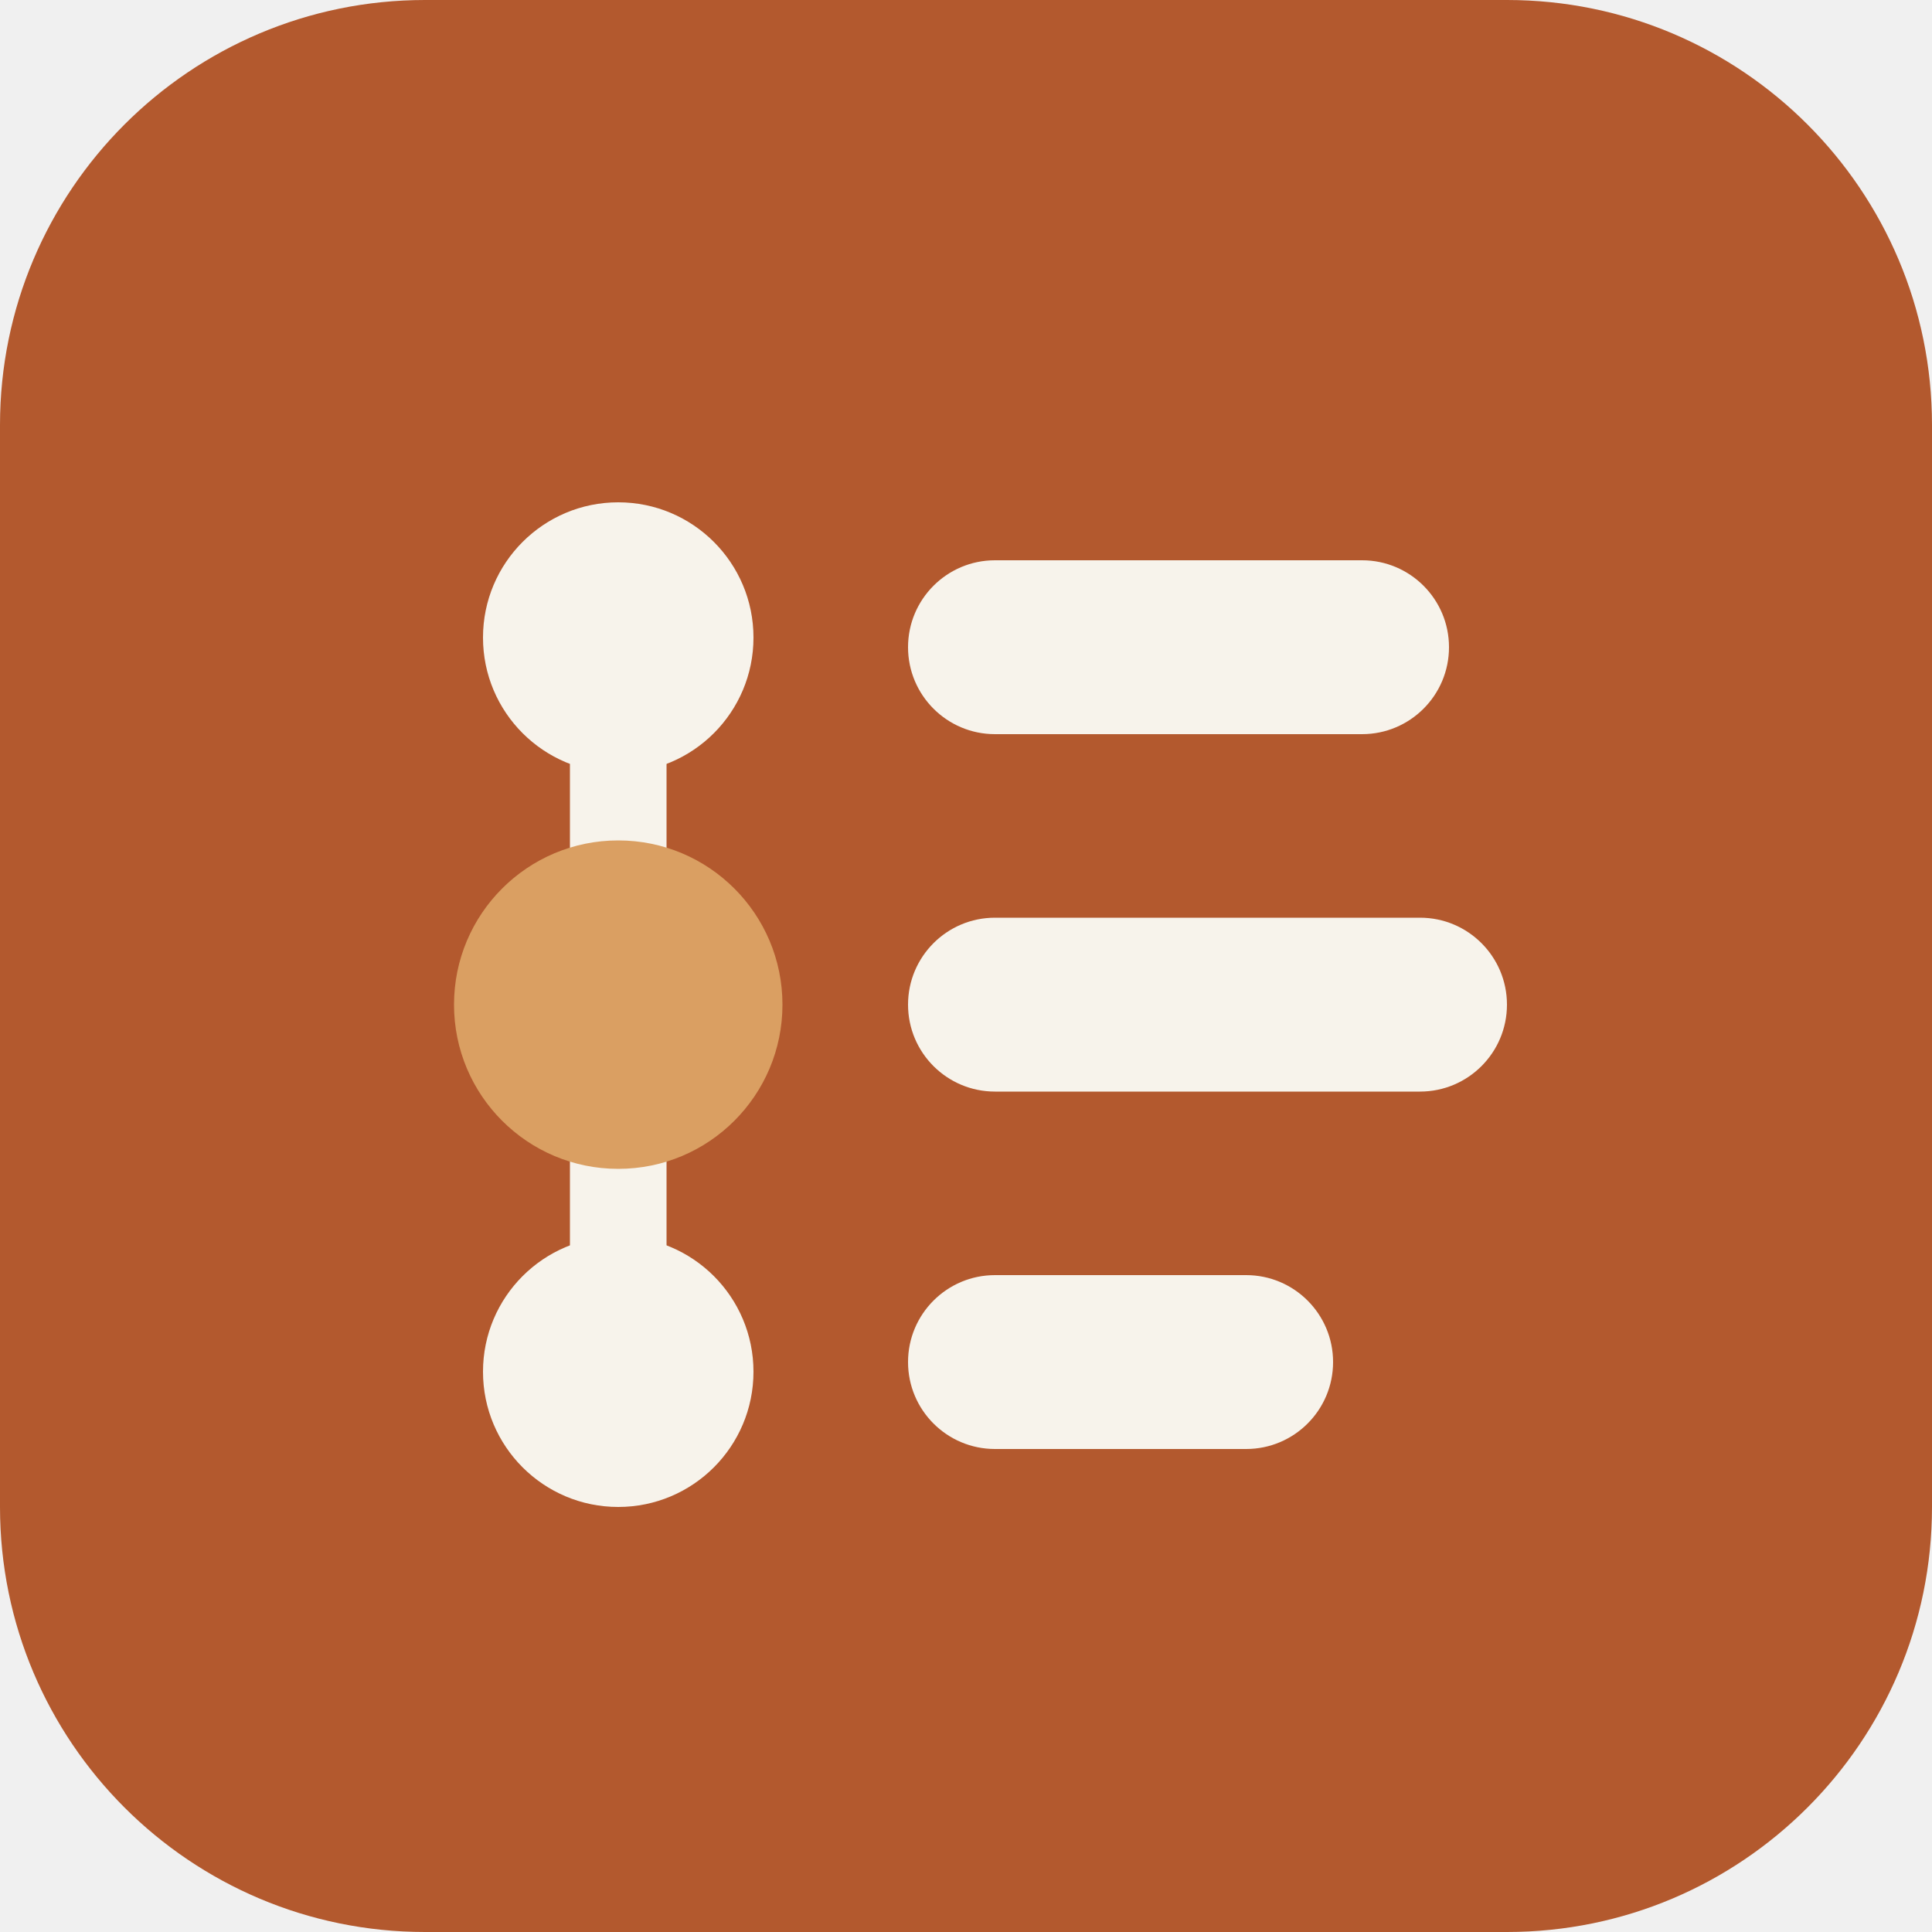
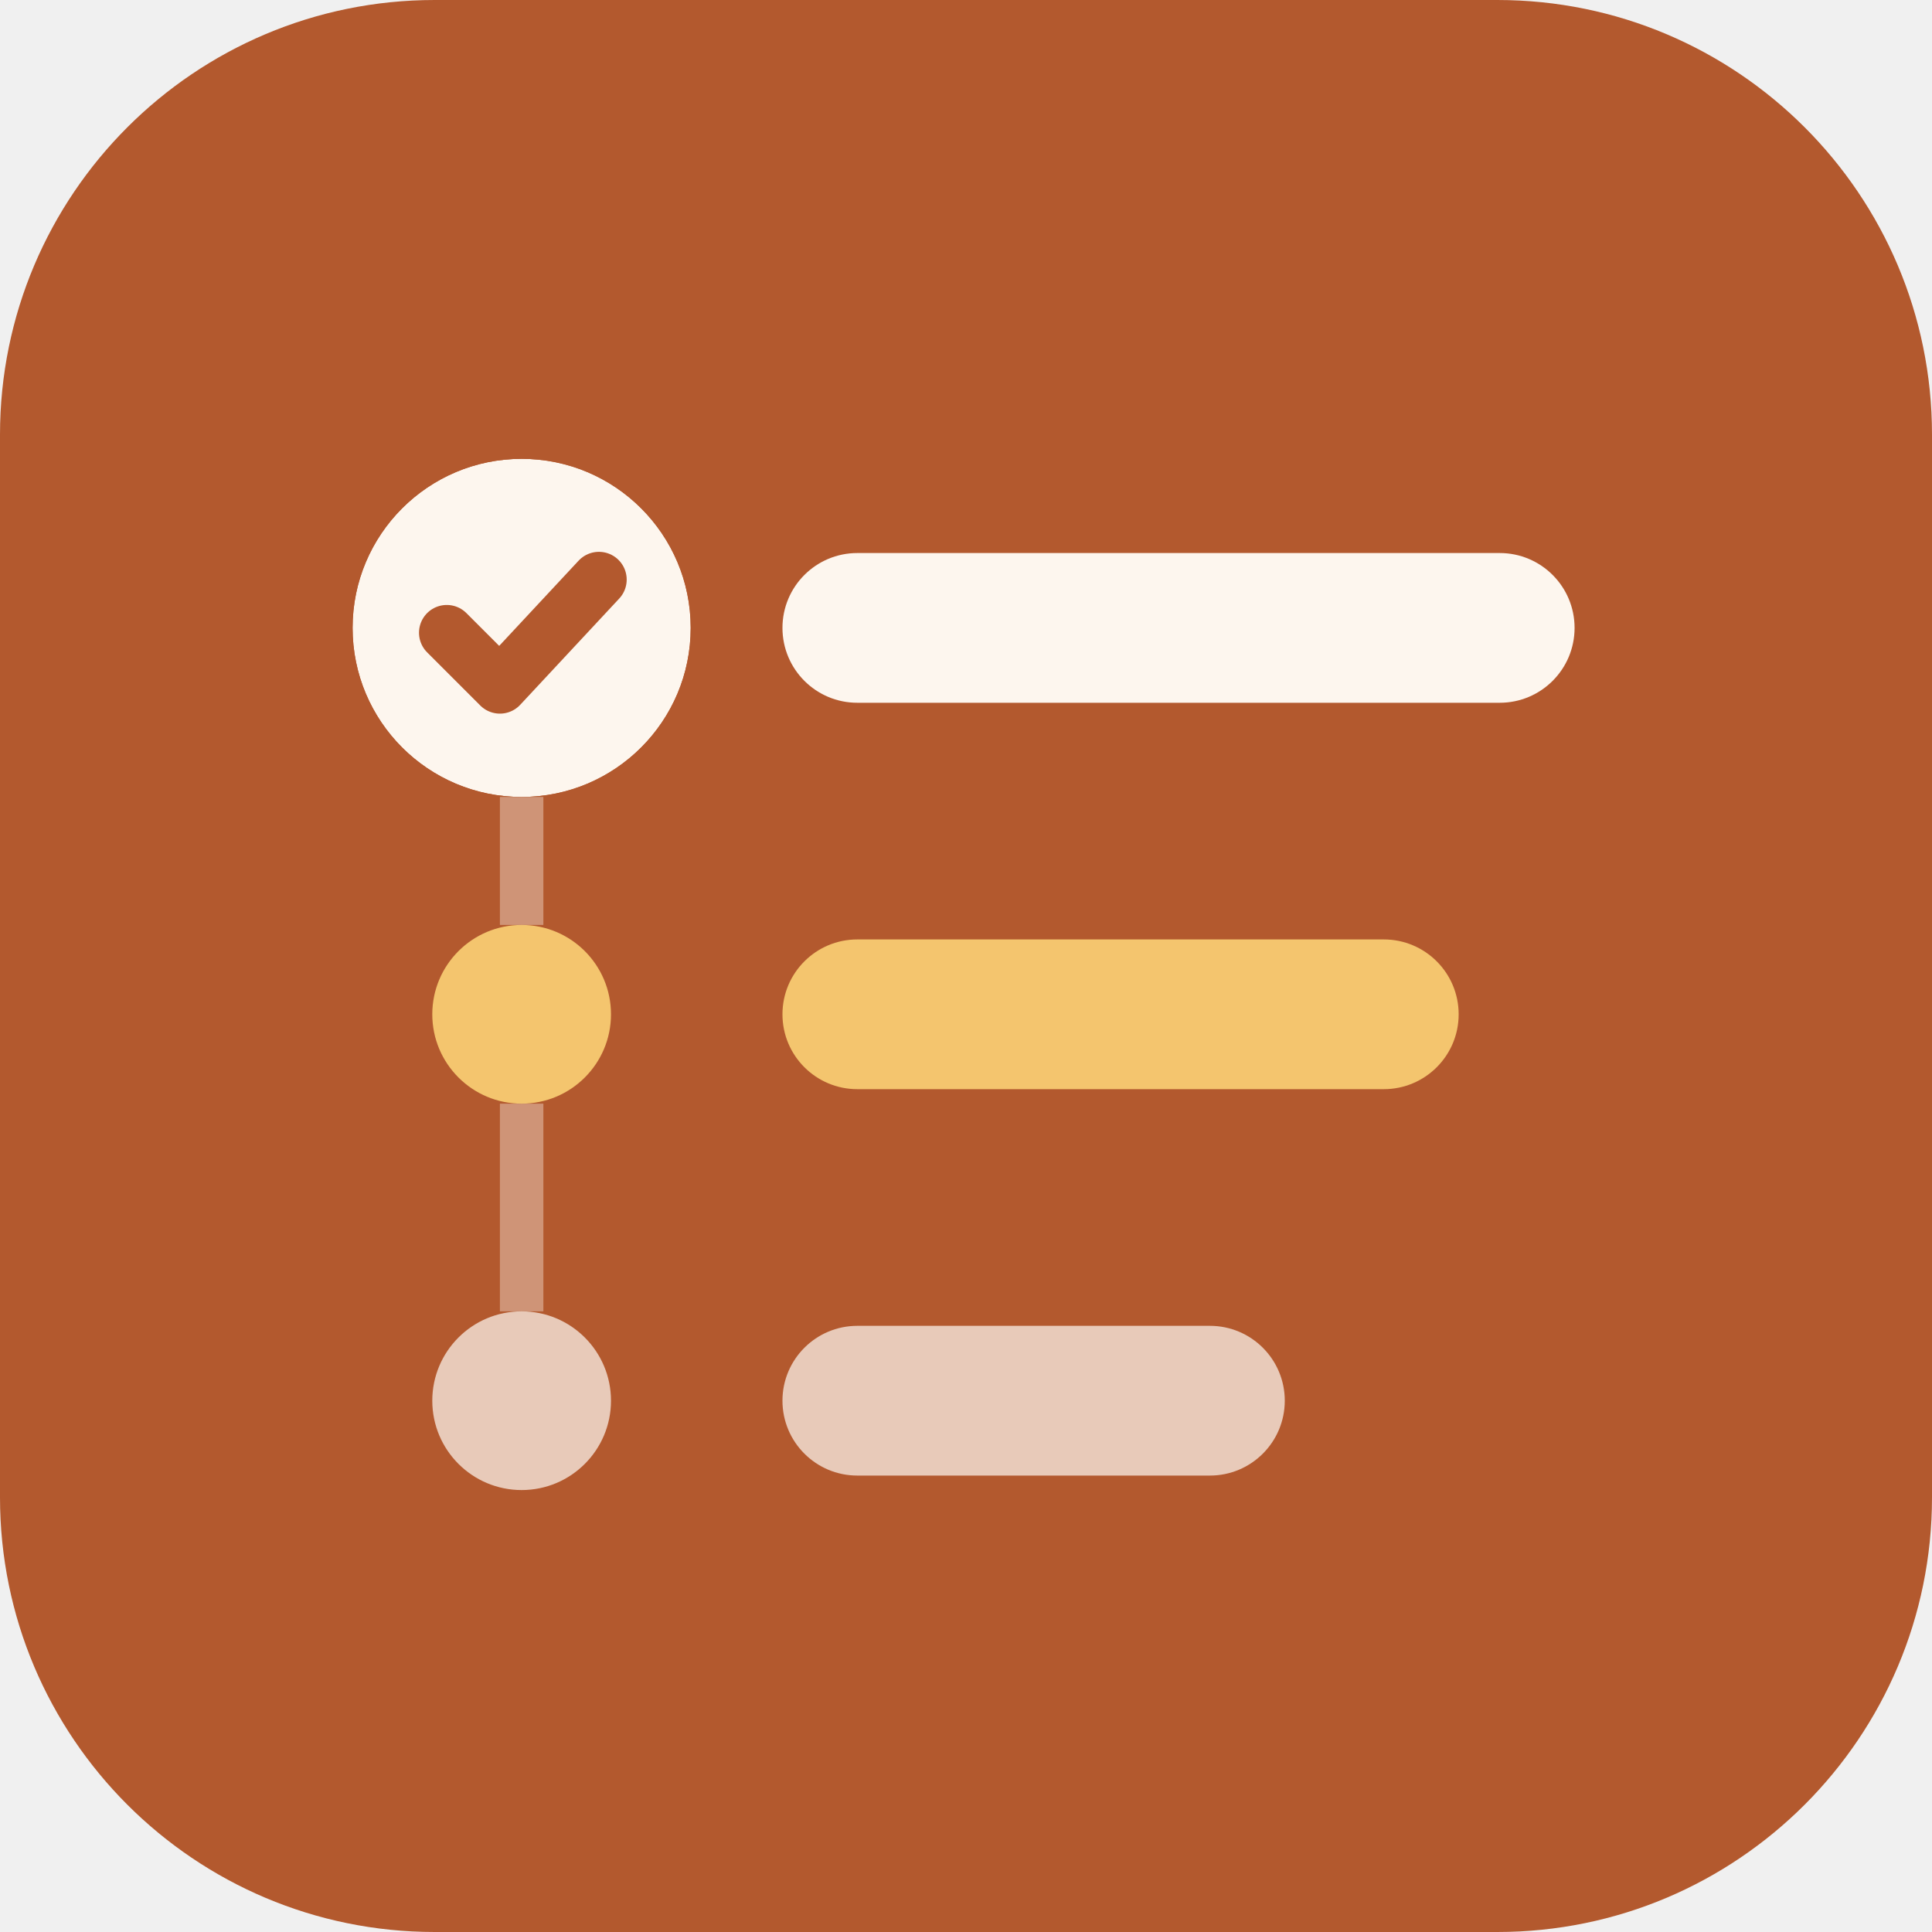
<svg xmlns="http://www.w3.org/2000/svg" width="100" height="100" viewBox="0 0 100 100">
-   <rect width="100" height="100" rx="22" fill="#b3592e" />
-   <rect x="29.5" y="32" width="5" height="40" rx="2.5" fill="#f7f3eb" />
-   <circle cx="32" cy="33" r="7" fill="#f7f3eb" />
-   <circle cx="32" cy="52" r="8.5" fill="#da9f62" />
-   <circle cx="32" cy="71" r="7" fill="#f7f3eb" />
-   <rect x="47" y="29" width="28" height="9" rx="4.5" fill="#f7f3eb" />
-   <rect x="47" y="47.5" width="31" height="9" rx="4.5" fill="#f7f3eb" />
-   <rect x="47" y="66" width="22" height="9" rx="4.5" fill="#f7f3eb" />
+   <rect width="100" height="100" rx="22.5" fill="#b3592e" />
+   <rect x="25.875" y="41.25" width="2.25" height="6.625" fill="#fdf6ee" fill-opacity="0.38" />
+   <rect x="25.875" y="57.125" width="2.25" height="10.75" fill="#fdf6ee" fill-opacity="0.38" />
+   <mask id="g-chk" maskUnits="userSpaceOnUse" x="0" y="0" width="100" height="100">
+     <circle cx="27.0" cy="32.5" r="8.75" fill="#fff" />
+     <path d="M23.125,32.75 l2.75,2.75 l5.125,-5.5" fill="none" stroke="#000" stroke-width="2.875" stroke-linecap="round" stroke-linejoin="round" />
+   </mask>
+   <circle cx="27.0" cy="32.5" r="8.75" fill="#fdf6ee" mask="url(#g-chk)" />
+   <circle cx="27.0" cy="52.5" r="4.625" fill="#f4c56e" />
+   <circle cx="27.0" cy="72.5" r="4.625" fill="#fdf6ee" fill-opacity="0.72" />
+   <rect x="40.5" y="28.625" width="41.0" height="7.75" rx="3.875" fill="#fdf6ee" />
+   <rect x="40.5" y="48.625" width="35.0" height="7.75" rx="3.875" fill="#f4c56e" />
+   <rect x="40.5" y="68.625" width="26.0" height="7.75" rx="3.875" fill="#fdf6ee" fill-opacity="0.72" />
</svg>
